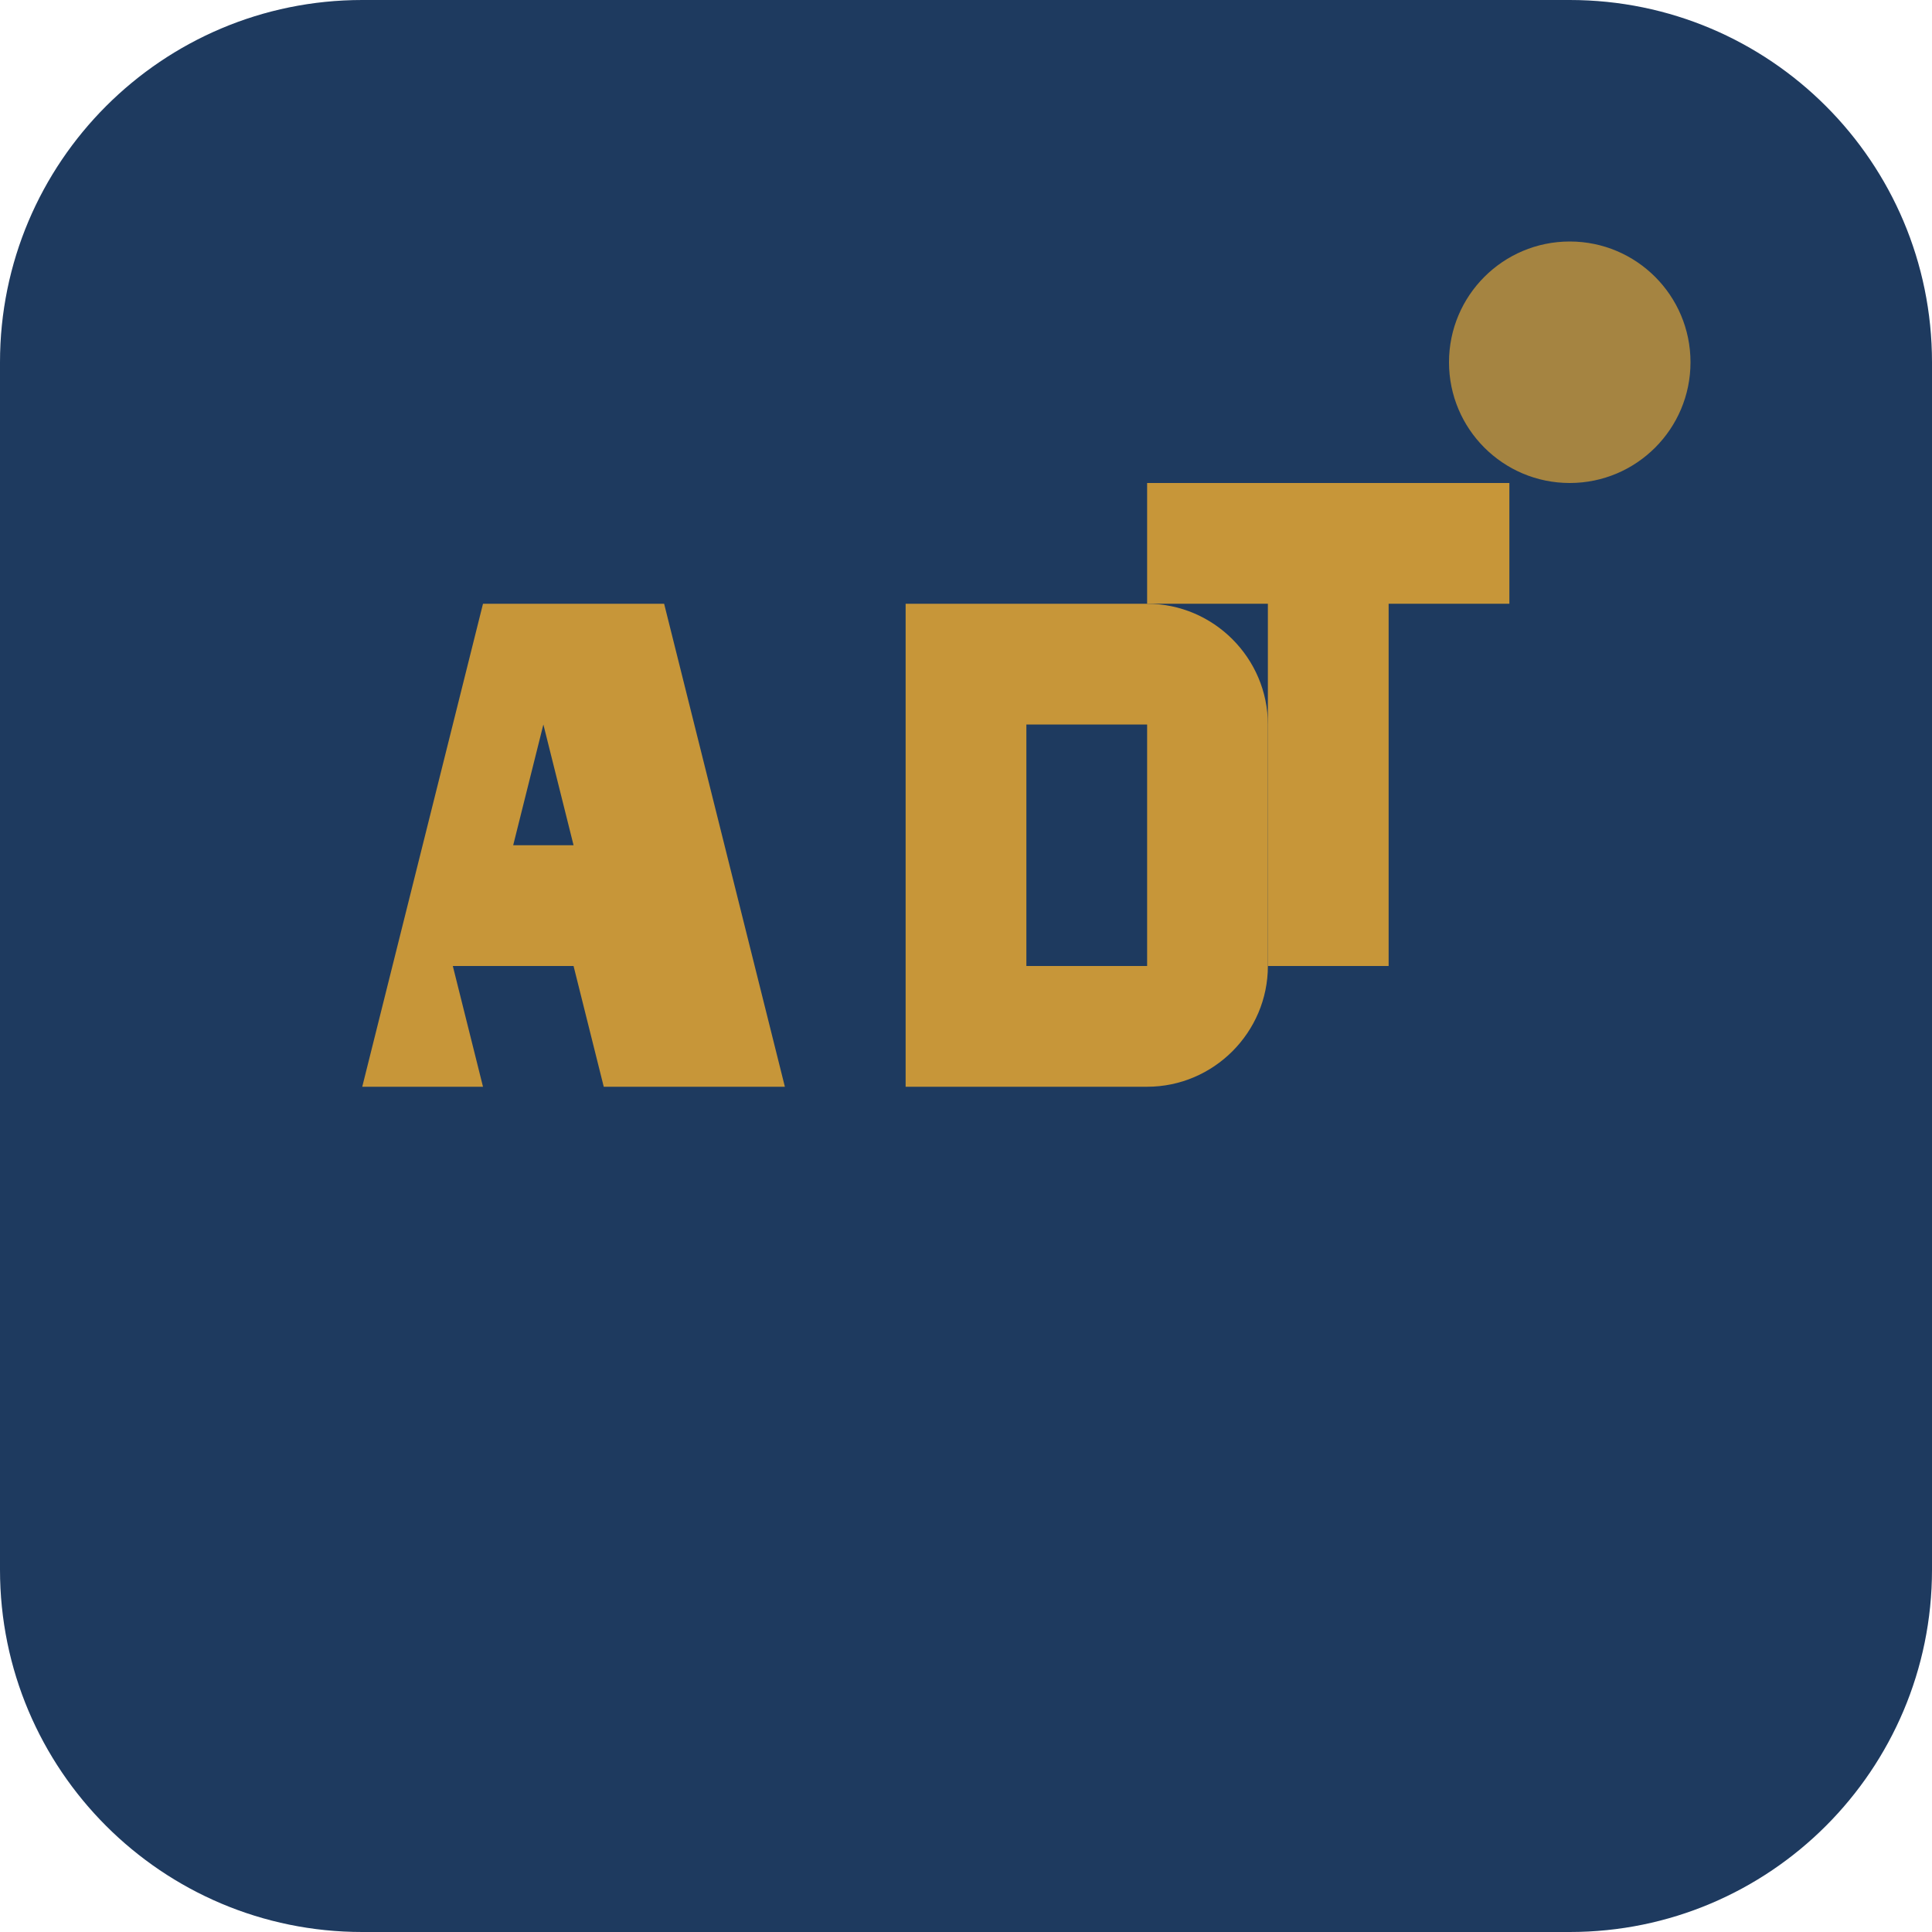
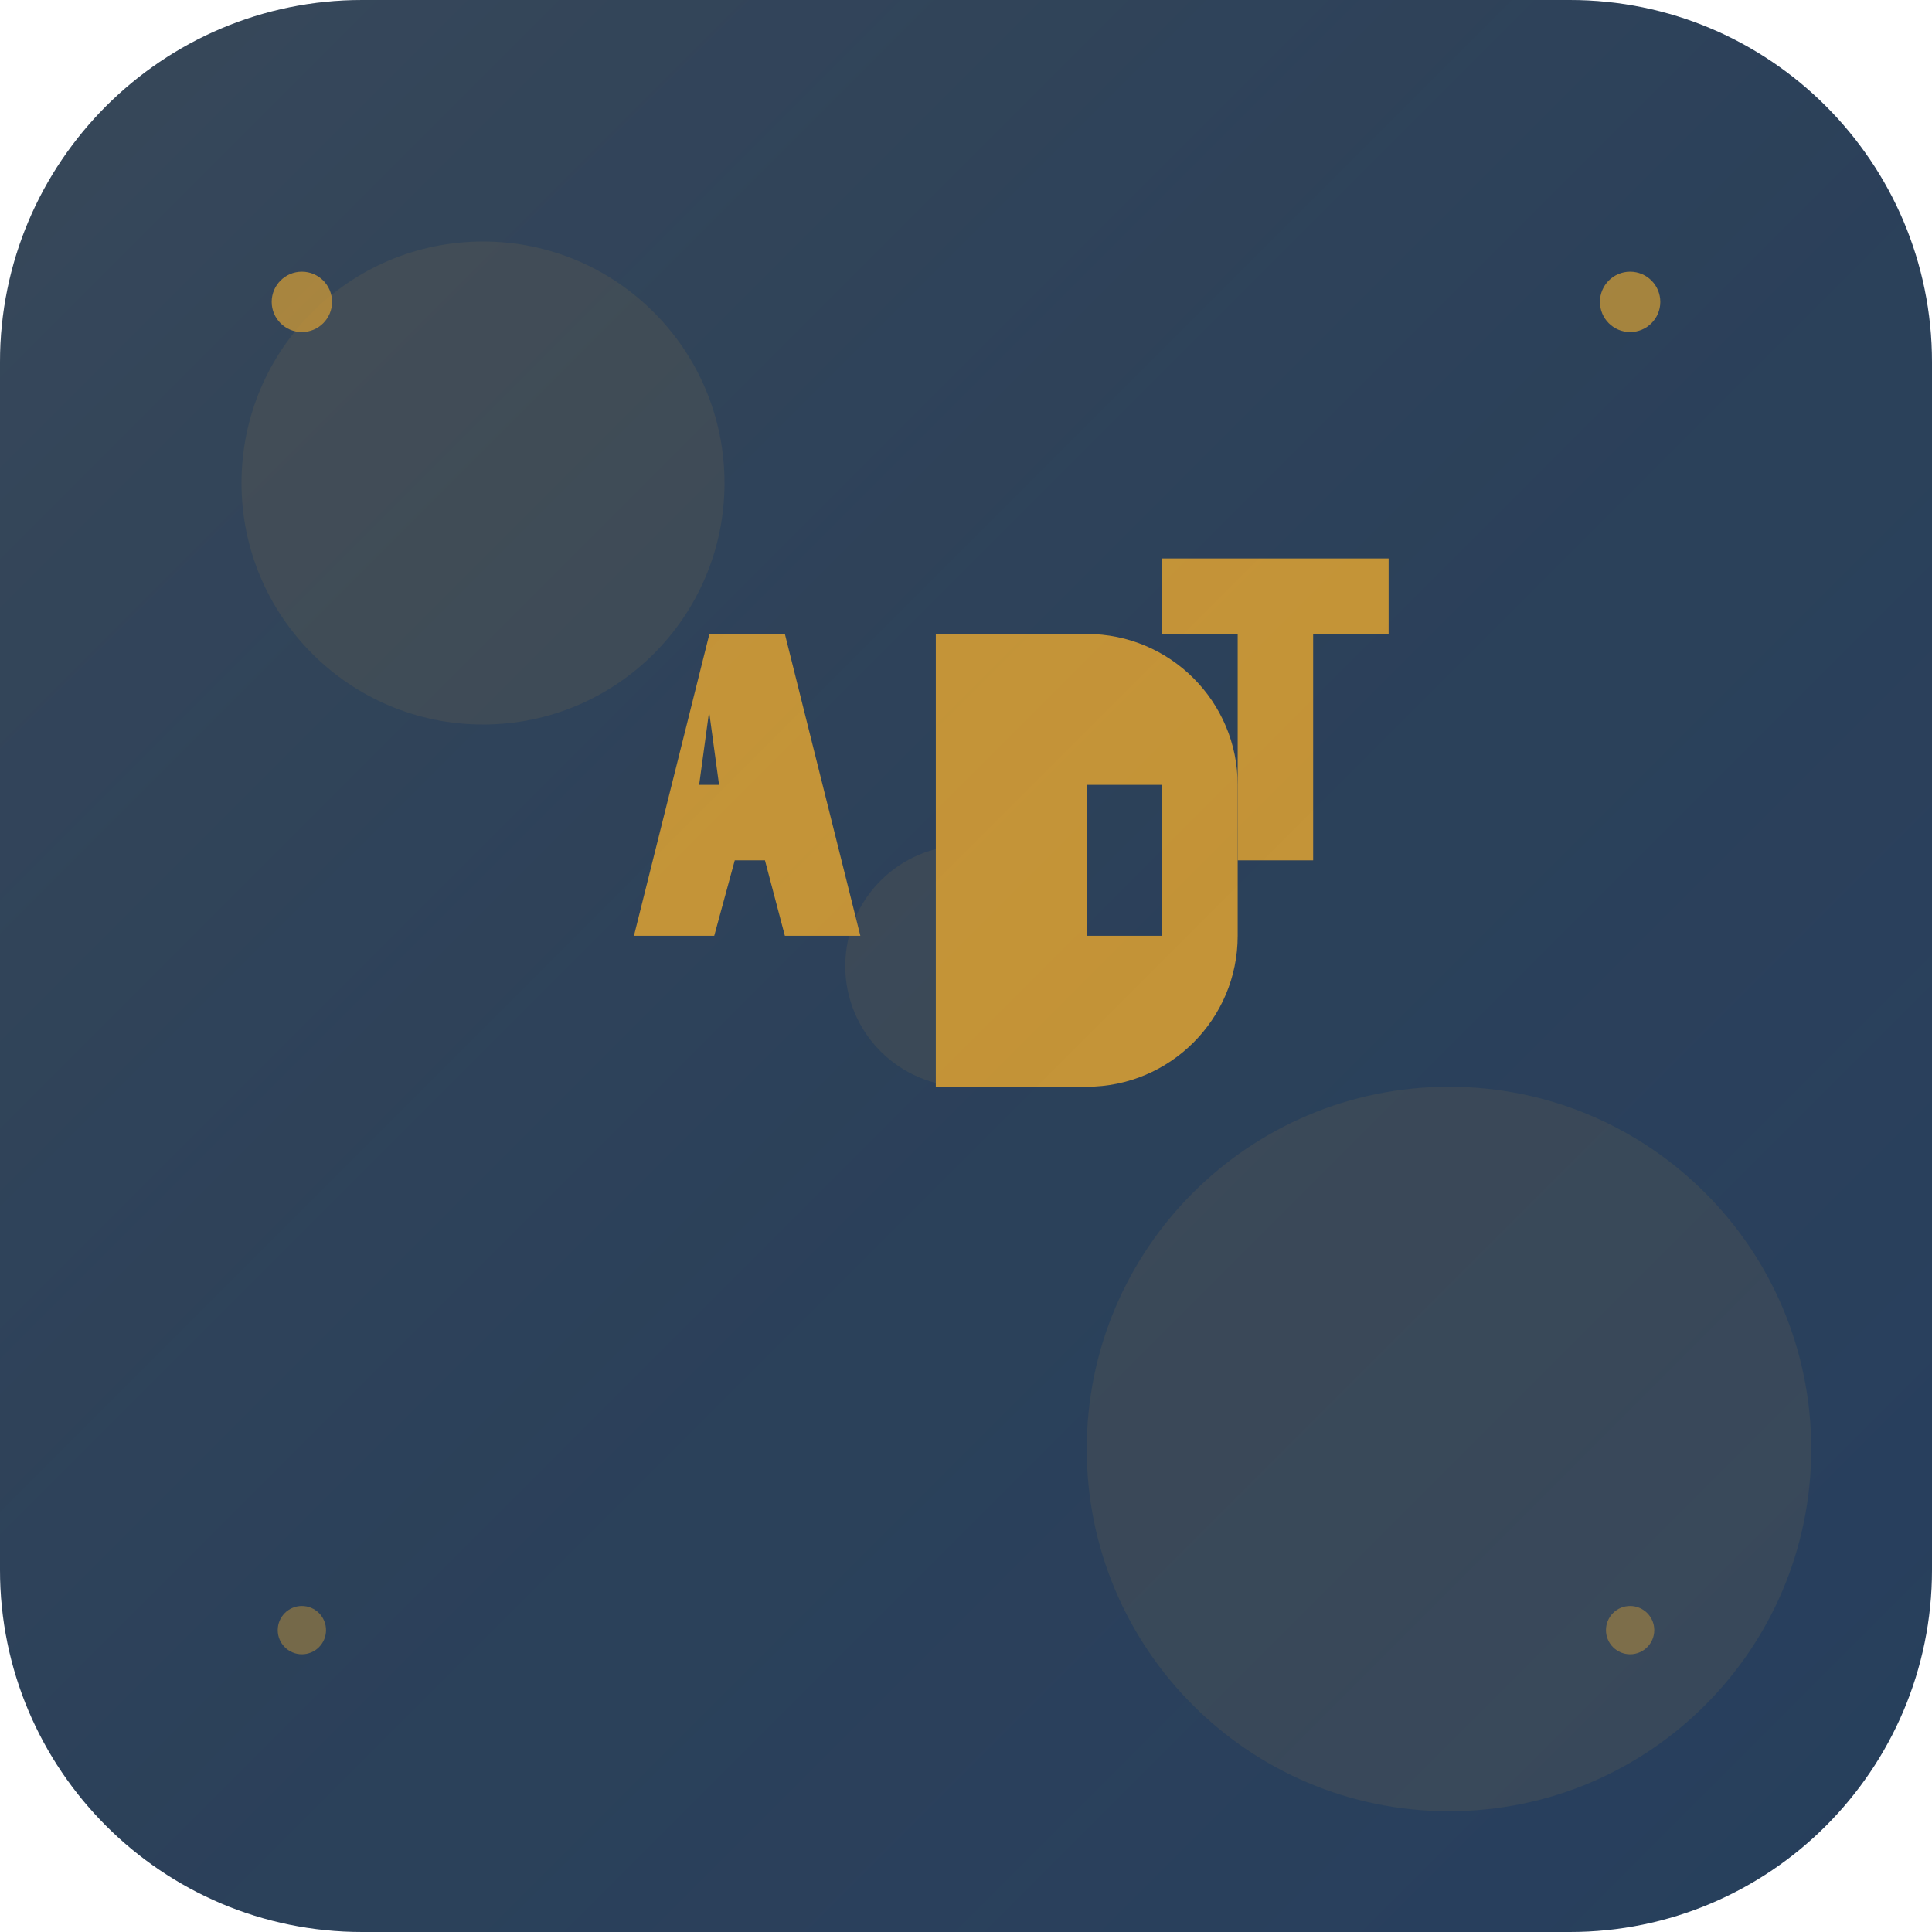
<svg xmlns="http://www.w3.org/2000/svg" width="16" height="16" viewBox="0 0 16 16" fill="none">
  <rect width="16" height="16" rx="3" fill="#1e3a5f" />
-   <path d="M4 5h1.5l1 4H5l-.25-1h-1L4 9H3l1-4zm.5 1l-.25 1h.5l-.25-1z" fill="#C79639" />
-   <path d="M7.5 5h2c.55 0 1 .45 1 1v2c0 .55-.45 1-1 1h-2V5zm1 1v2h1V6h-1z" fill="#C79639" />
-   <path d="M11.5 5v3h-1V5h-1V4h3v1h-1z" fill="#C79639" />
-   <circle cx="13" cy="3" r="1" fill="#C79639" opacity="0.8" />
+   <g opacity="0.1">
+     <circle cx="4" cy="4" r="2" fill="#C79639" />
+     <circle cx="12" cy="12" r="3" fill="#C79639" />
+     <circle cx="8" cy="8" r="1" fill="#C79639" />
+   </g>
+   <g transform="translate(4, 4)">
+     <path d="M1.25 1.25h1.25l0.625 2.5H2.5l-0.165-0.625H2.085L1.915 3.75H1.25l0.625-2.5zm0.625 0.625l-0.085 0.625h0.165l-0.085-0.625z" fill="#C79639" />
+     <path d="M3.75 1.25h1.25c0.69 0 1.25 0.56 1.25 1.25v1.25c0 0.69-0.56 1.25-1.25 1.25H3.75V1.25zm1.25 1.25v1.25h0.625V2.5H5z" fill="#C79639" />
+     <path d="M6.875 1.25v1.875h-0.625V1.25h-0.625V0.625h1.875v0.625h-0.625z" fill="#C79639" />
+   </g>
+   <g opacity="0.8">
+     <circle cx="2.5" cy="2.5" r="0.25" fill="#C79639" />
+     <circle cx="13.5" cy="2.5" r="0.25" fill="#C79639" />
+     <circle cx="2.5" cy="13.5" r="0.2" fill="#C79639" opacity="0.6" />
+     <circle cx="13.5" cy="13.5" r="0.2" fill="#C79639" opacity="0.6" />
+   </g>
+   <defs>
+     <linearGradient id="goldGradient" x1="0%" y1="0%" x2="100%" y2="100%">
+       <stop offset="0%" style="stop-color:#C79639;stop-opacity:0.3" />
+       <stop offset="50%" style="stop-color:#A67C2A;stop-opacity:0.2" />
+       <stop offset="100%" style="stop-color:#C79639;stop-opacity:0.1" />
+     </linearGradient>
+   </defs>
+   <rect width="16" height="16" rx="3" fill="url(#goldGradient)" opacity="0.5" />
</svg>
